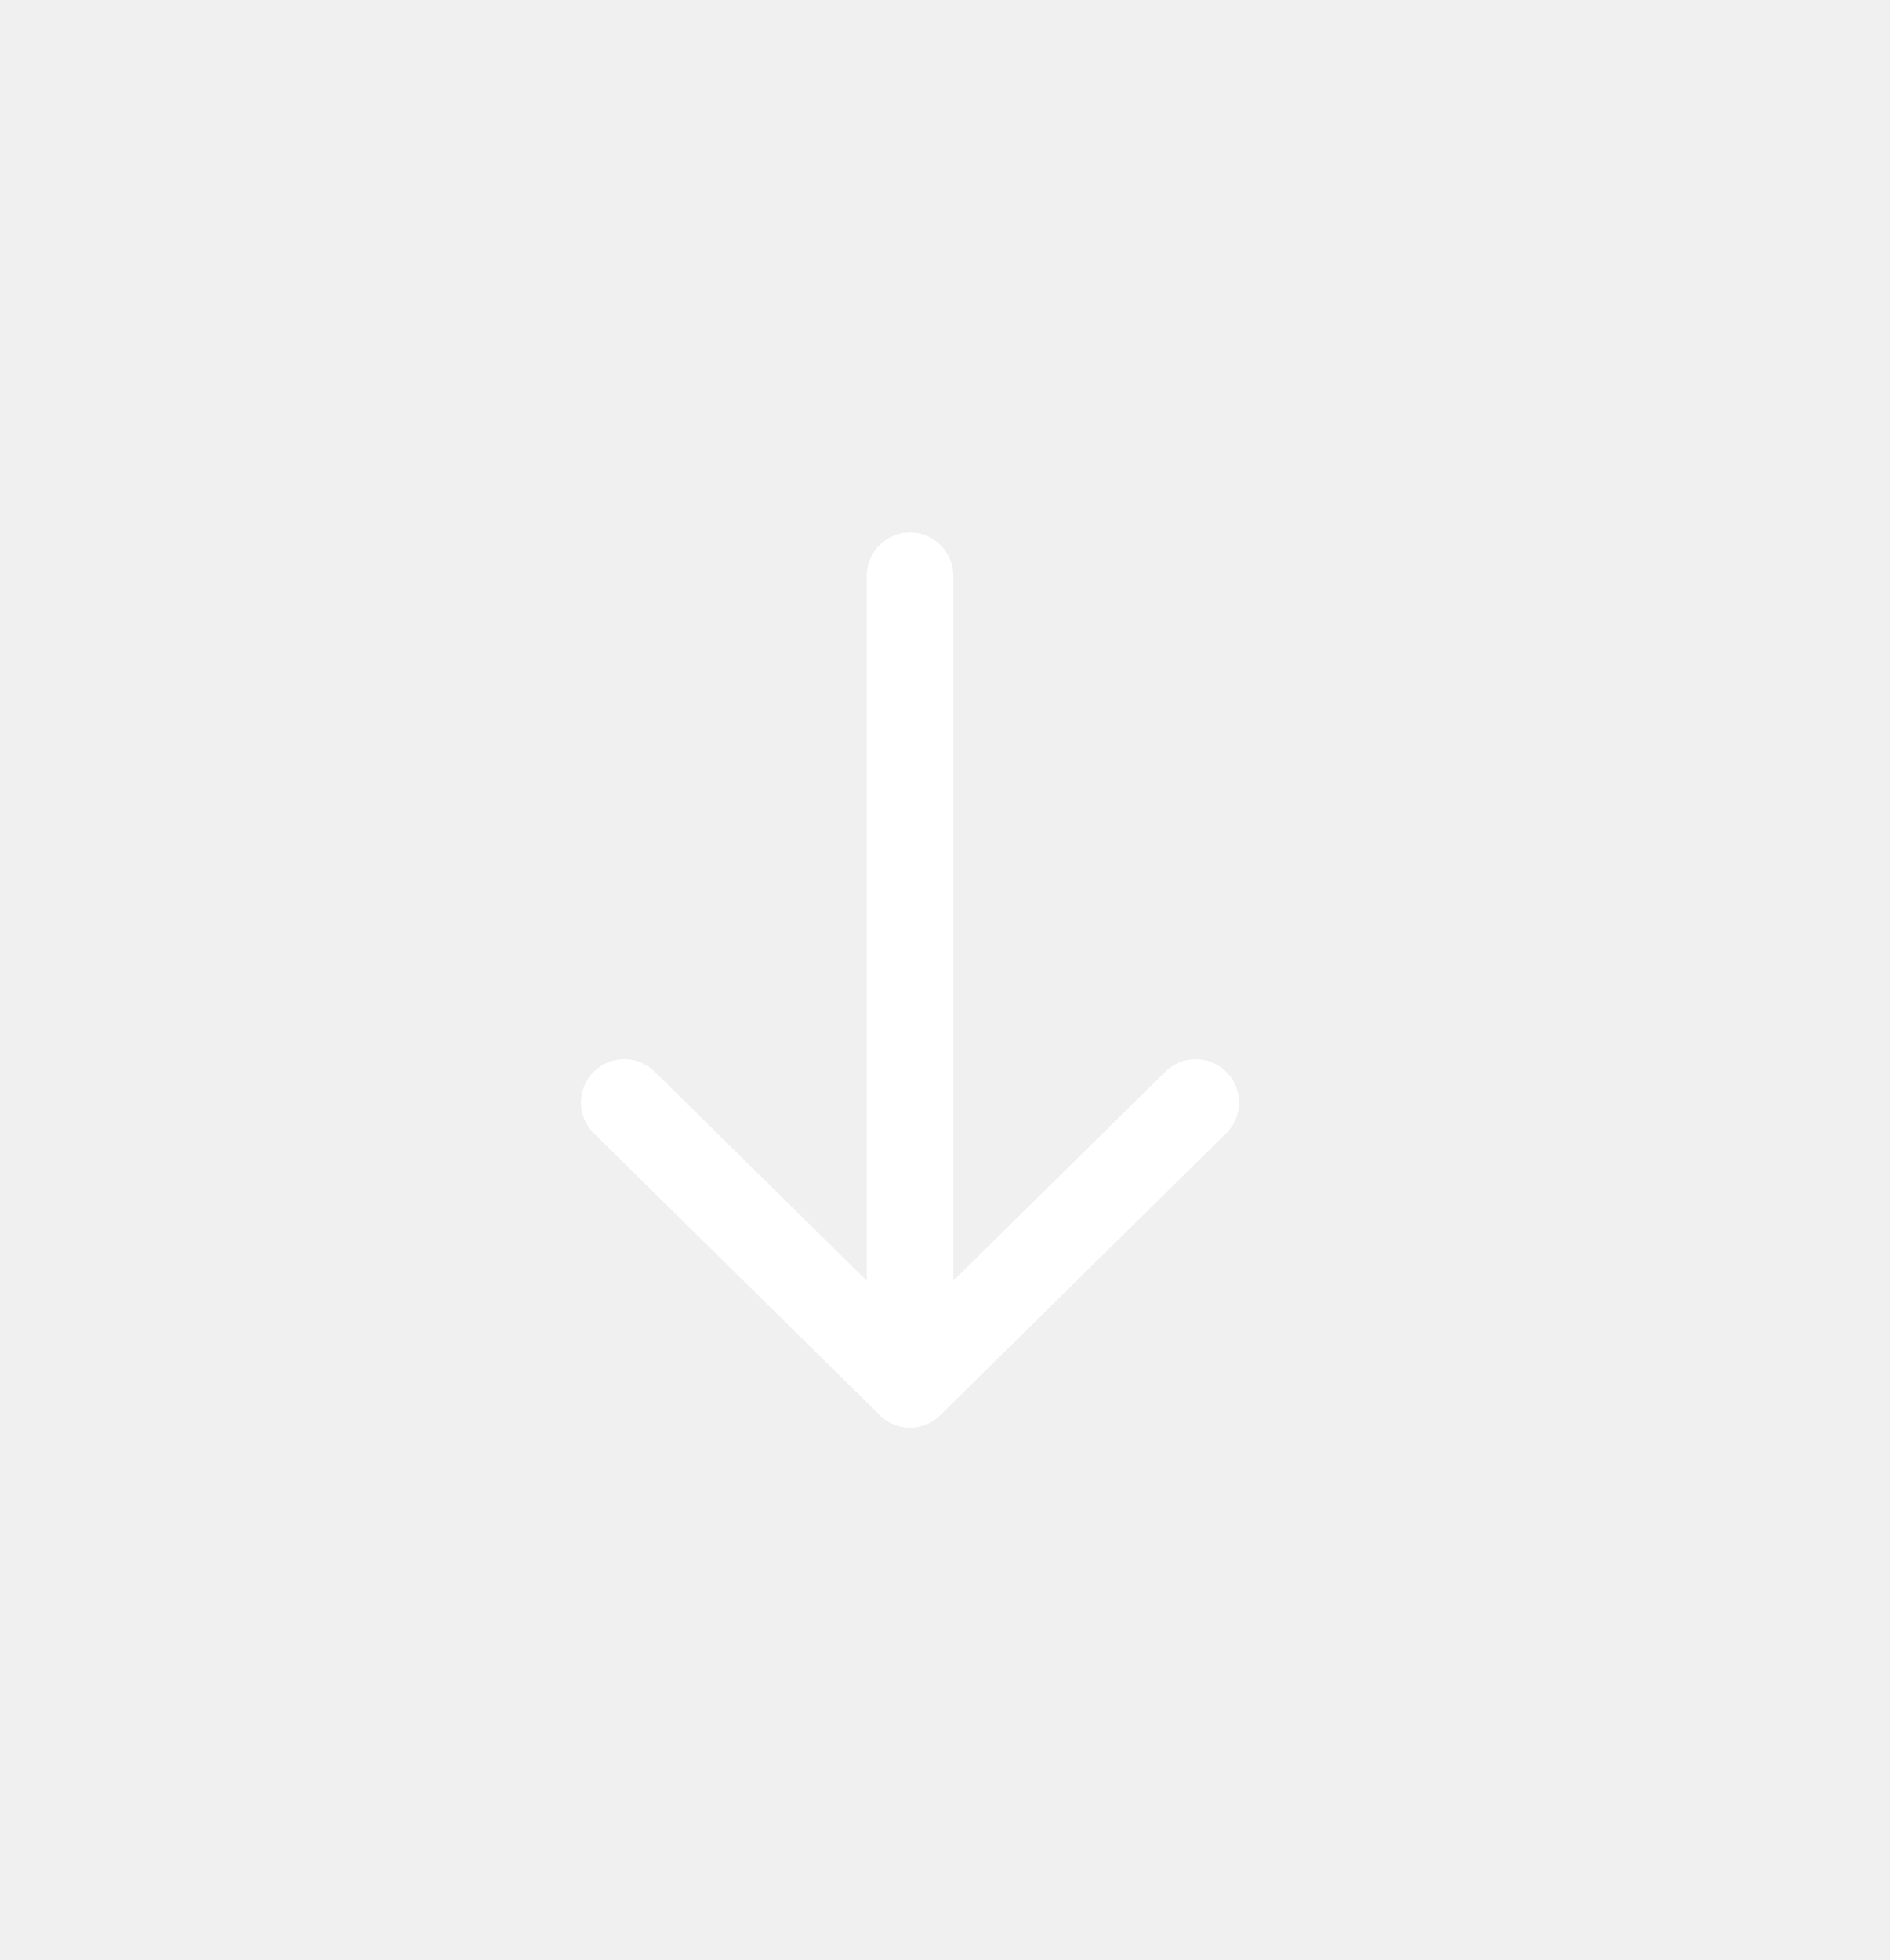
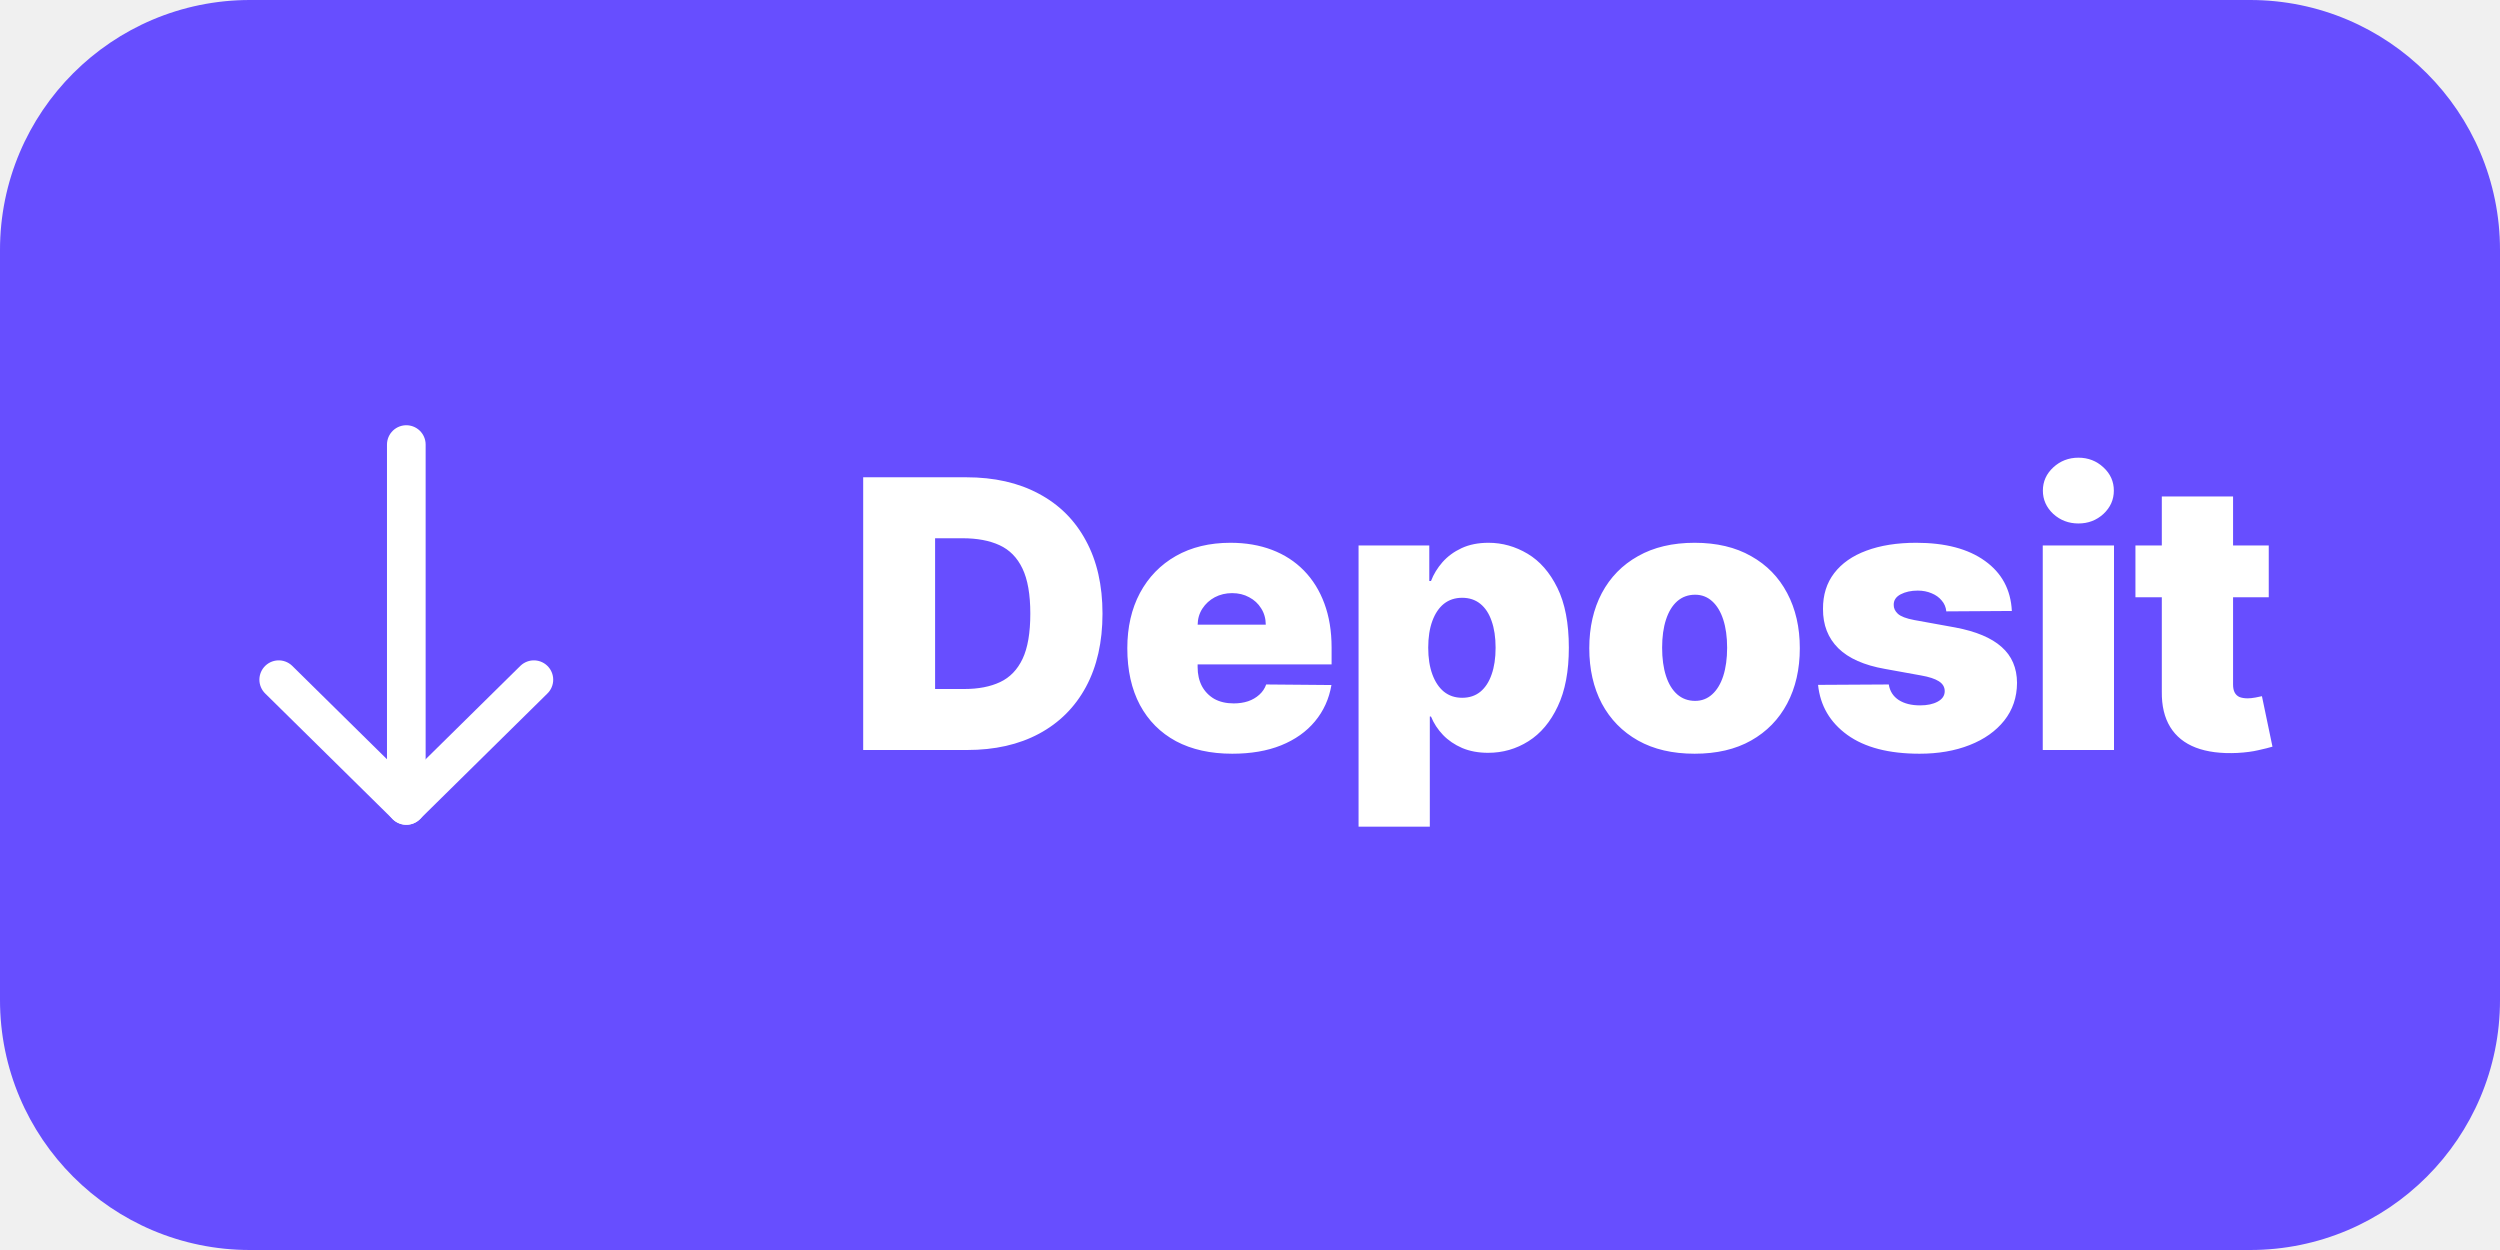
- <svg xmlns="http://www.w3.org/2000/svg" width="27" height="28" viewBox="0 0 27 28" fill="none">
-   <path d="M13.002 19.774V8.226" stroke="white" stroke-width="1.237" stroke-linecap="round" stroke-linejoin="round" />
-   <path d="M17.084 15.75L13.002 19.774L8.919 15.75" stroke="white" stroke-width="1.237" stroke-linecap="round" stroke-linejoin="round" />
+ <svg xmlns="http://www.w3.org/2000/svg" width="80" height="40" viewBox="0 0 80 40" fill="none">
+   <g clip-path="url(#clip0_1_361)">
+     <path d="M0 8C0 3.582 3.582 0 8 0H72C76.418 0 80 3.582 80 8V32C80 36.418 76.418 40 72 40H8C3.582 40 0 36.418 0 32V8Z" fill="#674EFF" />
+     <path d="M13.002 25.774V14.226" stroke="white" stroke-width="1.237" stroke-linecap="round" stroke-linejoin="round" />
+     <path d="M17.084 21.75L13.002 25.774L8.919 21.75" stroke="white" stroke-width="1.237" stroke-linecap="round" stroke-linejoin="round" />
+     <path d="M30.946 24H27.622V15.273H30.92C31.815 15.273 32.588 15.447 33.238 15.797C33.892 16.143 34.395 16.643 34.747 17.297C35.102 17.947 35.28 18.727 35.28 19.636C35.28 20.546 35.103 21.327 34.751 21.98C34.399 22.631 33.898 23.131 33.247 23.48C32.599 23.827 31.832 24 30.946 24ZM29.923 22.048H30.86C31.309 22.048 31.69 21.974 32.003 21.827C32.318 21.679 32.558 21.43 32.723 21.081C32.888 20.732 32.97 20.25 32.97 19.636C32.97 19.023 32.886 18.541 32.718 18.192C32.551 17.842 32.307 17.594 31.985 17.446C31.665 17.298 31.27 17.224 30.801 17.224H29.923V22.048ZM39.432 24.119C38.736 24.119 38.136 23.986 37.633 23.719C37.133 23.449 36.748 23.062 36.478 22.56C36.209 22.054 36.074 21.449 36.074 20.744C36.074 20.071 36.209 19.482 36.478 18.976C36.751 18.467 37.135 18.072 37.629 17.791C38.123 17.51 38.706 17.369 39.376 17.369C39.865 17.369 40.307 17.445 40.702 17.595C41.099 17.746 41.44 17.966 41.724 18.256C42.008 18.546 42.227 18.898 42.38 19.312C42.534 19.727 42.611 20.197 42.611 20.723V21.26H36.807V19.99H40.505C40.503 19.791 40.453 19.616 40.356 19.466C40.263 19.315 40.135 19.197 39.973 19.112C39.814 19.024 39.632 18.98 39.427 18.98C39.226 18.98 39.041 19.024 38.873 19.112C38.709 19.2 38.577 19.321 38.477 19.474C38.378 19.625 38.327 19.8 38.324 19.999V21.349C38.324 21.577 38.369 21.778 38.46 21.954C38.554 22.128 38.686 22.264 38.856 22.364C39.03 22.46 39.237 22.509 39.478 22.509C39.646 22.509 39.8 22.486 39.939 22.44C40.078 22.392 40.197 22.322 40.297 22.232C40.399 22.141 40.473 22.031 40.518 21.903L42.606 21.921C42.53 22.366 42.353 22.754 42.078 23.084C41.805 23.413 41.444 23.669 40.995 23.851C40.55 24.03 40.028 24.119 39.432 24.119ZM43.474 26.454V17.454H45.737V18.592H45.792C45.874 18.376 45.997 18.176 46.158 17.991C46.323 17.804 46.528 17.653 46.772 17.54C47.017 17.426 47.303 17.369 47.633 17.369C48.073 17.369 48.489 17.486 48.882 17.719C49.274 17.952 49.592 18.315 49.836 18.81C50.08 19.304 50.203 19.943 50.203 20.727C50.203 21.48 50.085 22.105 49.849 22.602C49.616 23.099 49.303 23.472 48.911 23.719C48.519 23.966 48.089 24.09 47.62 24.09C47.308 24.09 47.031 24.038 46.789 23.936C46.548 23.831 46.343 23.692 46.176 23.518C46.008 23.342 45.88 23.146 45.792 22.93H45.754V26.454H43.474ZM45.703 20.727C45.703 21.054 45.747 21.338 45.835 21.579C45.923 21.818 46.046 22.003 46.205 22.134C46.367 22.264 46.562 22.329 46.789 22.329C47.017 22.329 47.21 22.266 47.369 22.138C47.528 22.007 47.649 21.822 47.731 21.584C47.816 21.345 47.859 21.06 47.859 20.727C47.859 20.395 47.816 20.109 47.731 19.871C47.649 19.632 47.528 19.449 47.369 19.321C47.21 19.193 47.017 19.129 46.789 19.129C46.562 19.129 46.367 19.193 46.205 19.321C46.046 19.449 45.923 19.632 45.835 19.871C45.747 20.109 45.703 20.395 45.703 20.727ZM54.228 24.119C53.523 24.119 52.92 23.979 52.417 23.697C51.914 23.413 51.528 23.018 51.258 22.513C50.991 22.004 50.857 21.415 50.857 20.744C50.857 20.074 50.991 19.486 51.258 18.98C51.528 18.472 51.914 18.077 52.417 17.796C52.92 17.511 53.523 17.369 54.228 17.369C54.932 17.369 55.535 17.511 56.035 17.796C56.538 18.077 56.922 18.472 57.19 18.98C57.459 19.486 57.594 20.074 57.594 20.744C57.594 21.415 57.459 22.004 57.19 22.513C56.922 23.018 56.538 23.413 56.035 23.697C55.535 23.979 54.932 24.119 54.228 24.119ZM54.245 22.428C54.455 22.428 54.637 22.358 54.79 22.219C54.944 22.079 55.062 21.884 55.144 21.631C55.226 21.375 55.268 21.074 55.268 20.727C55.268 20.381 55.226 20.081 55.144 19.828C55.062 19.575 54.944 19.379 54.79 19.24C54.637 19.101 54.455 19.031 54.245 19.031C54.02 19.031 53.829 19.101 53.67 19.24C53.513 19.379 53.394 19.575 53.312 19.828C53.229 20.081 53.188 20.381 53.188 20.727C53.188 21.074 53.229 21.375 53.312 21.631C53.394 21.884 53.513 22.079 53.67 22.219C53.829 22.358 54.02 22.428 54.245 22.428ZM64.379 19.551L62.282 19.564C62.268 19.428 62.218 19.311 62.133 19.215C62.051 19.115 61.943 19.038 61.809 18.984C61.678 18.928 61.531 18.899 61.366 18.899C61.156 18.899 60.974 18.939 60.821 19.018C60.67 19.098 60.596 19.21 60.599 19.355C60.596 19.46 60.64 19.555 60.731 19.641C60.825 19.726 60.999 19.793 61.255 19.841L62.568 20.079C63.233 20.204 63.727 20.412 64.051 20.702C64.377 20.989 64.542 21.372 64.545 21.852C64.542 22.315 64.406 22.717 64.136 23.058C63.866 23.396 63.497 23.658 63.028 23.842C62.559 24.027 62.025 24.119 61.426 24.119C60.443 24.119 59.673 23.919 59.116 23.518C58.559 23.115 58.247 22.581 58.178 21.916L60.441 21.903C60.475 22.119 60.582 22.285 60.761 22.402C60.94 22.516 61.167 22.572 61.443 22.572C61.67 22.572 61.858 22.533 62.005 22.453C62.156 22.371 62.231 22.259 62.231 22.116C62.231 21.986 62.169 21.881 62.044 21.801C61.921 21.722 61.731 21.659 61.472 21.614L60.318 21.405C59.653 21.288 59.156 21.068 58.826 20.744C58.497 20.418 58.333 19.999 58.336 19.487C58.333 19.038 58.453 18.656 58.694 18.341C58.936 18.026 59.279 17.785 59.725 17.621C60.174 17.453 60.706 17.369 61.319 17.369C62.248 17.369 62.981 17.562 63.518 17.949C64.058 18.335 64.345 18.869 64.379 19.551ZM65.368 24V17.454H67.648V24H65.368ZM66.51 16.751C66.197 16.751 65.929 16.649 65.704 16.445C65.483 16.237 65.372 15.989 65.372 15.699C65.372 15.409 65.483 15.162 65.704 14.957C65.929 14.75 66.197 14.646 66.51 14.646C66.822 14.646 67.089 14.75 67.311 14.957C67.533 15.162 67.643 15.409 67.643 15.699C67.643 15.989 67.533 16.237 67.311 16.445C67.089 16.649 66.822 16.751 66.51 16.751ZM72.6 17.454V19.112H68.334V17.454H72.6ZM69.178 15.886H71.458V21.908C71.458 22.01 71.475 22.094 71.509 22.159C71.543 22.224 71.594 22.273 71.662 22.304C71.733 22.332 71.821 22.347 71.926 22.347C71.997 22.347 72.08 22.338 72.174 22.321C72.267 22.304 72.337 22.29 72.382 22.278L72.719 23.893C72.614 23.925 72.466 23.962 72.276 24.004C72.085 24.05 71.86 24.079 71.598 24.094C71.073 24.119 70.628 24.062 70.264 23.923C69.904 23.784 69.631 23.564 69.446 23.263C69.262 22.962 69.172 22.585 69.178 22.134V15.886Z" fill="white" />
+   </g>
+   <defs>
+     <clipPath id="clip0_1_361">
+       <path d="M0 8C0 3.582 3.582 0 8 0H72C76.418 0 80 3.582 80 8V32C80 36.418 76.418 40 72 40H8C3.582 40 0 36.418 0 32V8Z" fill="white" />
+     </clipPath>
+   </defs>
</svg>
